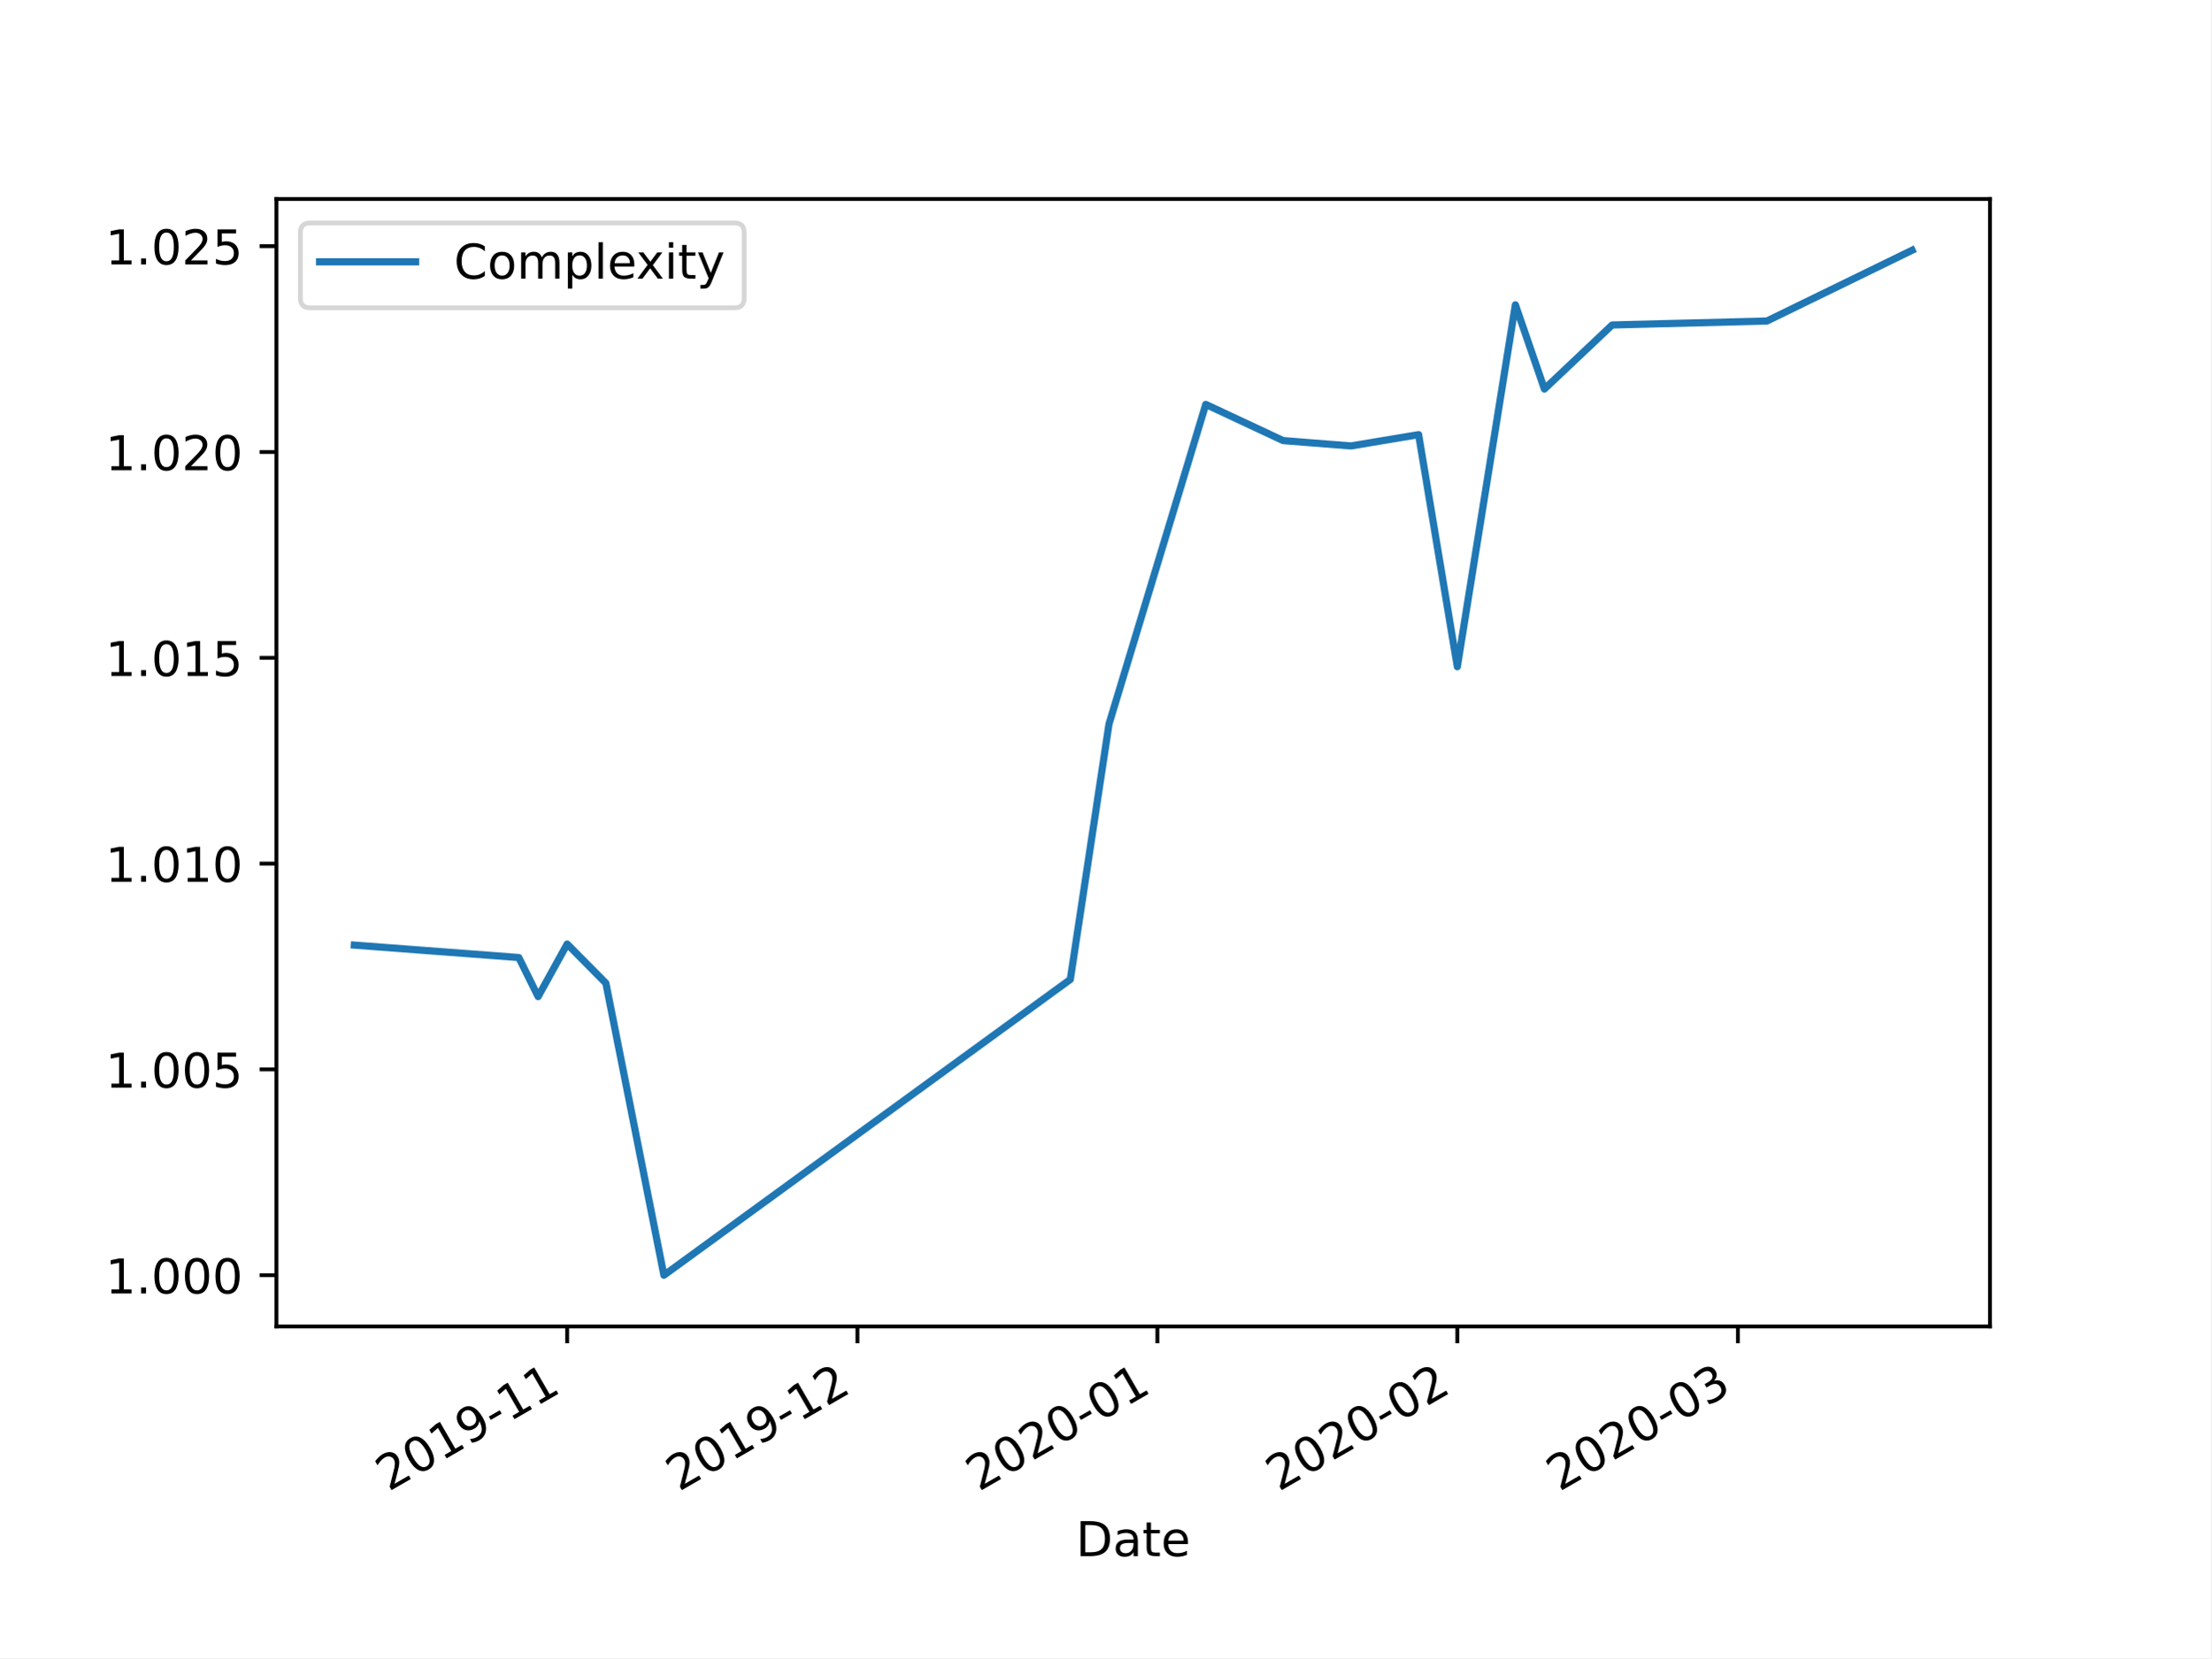
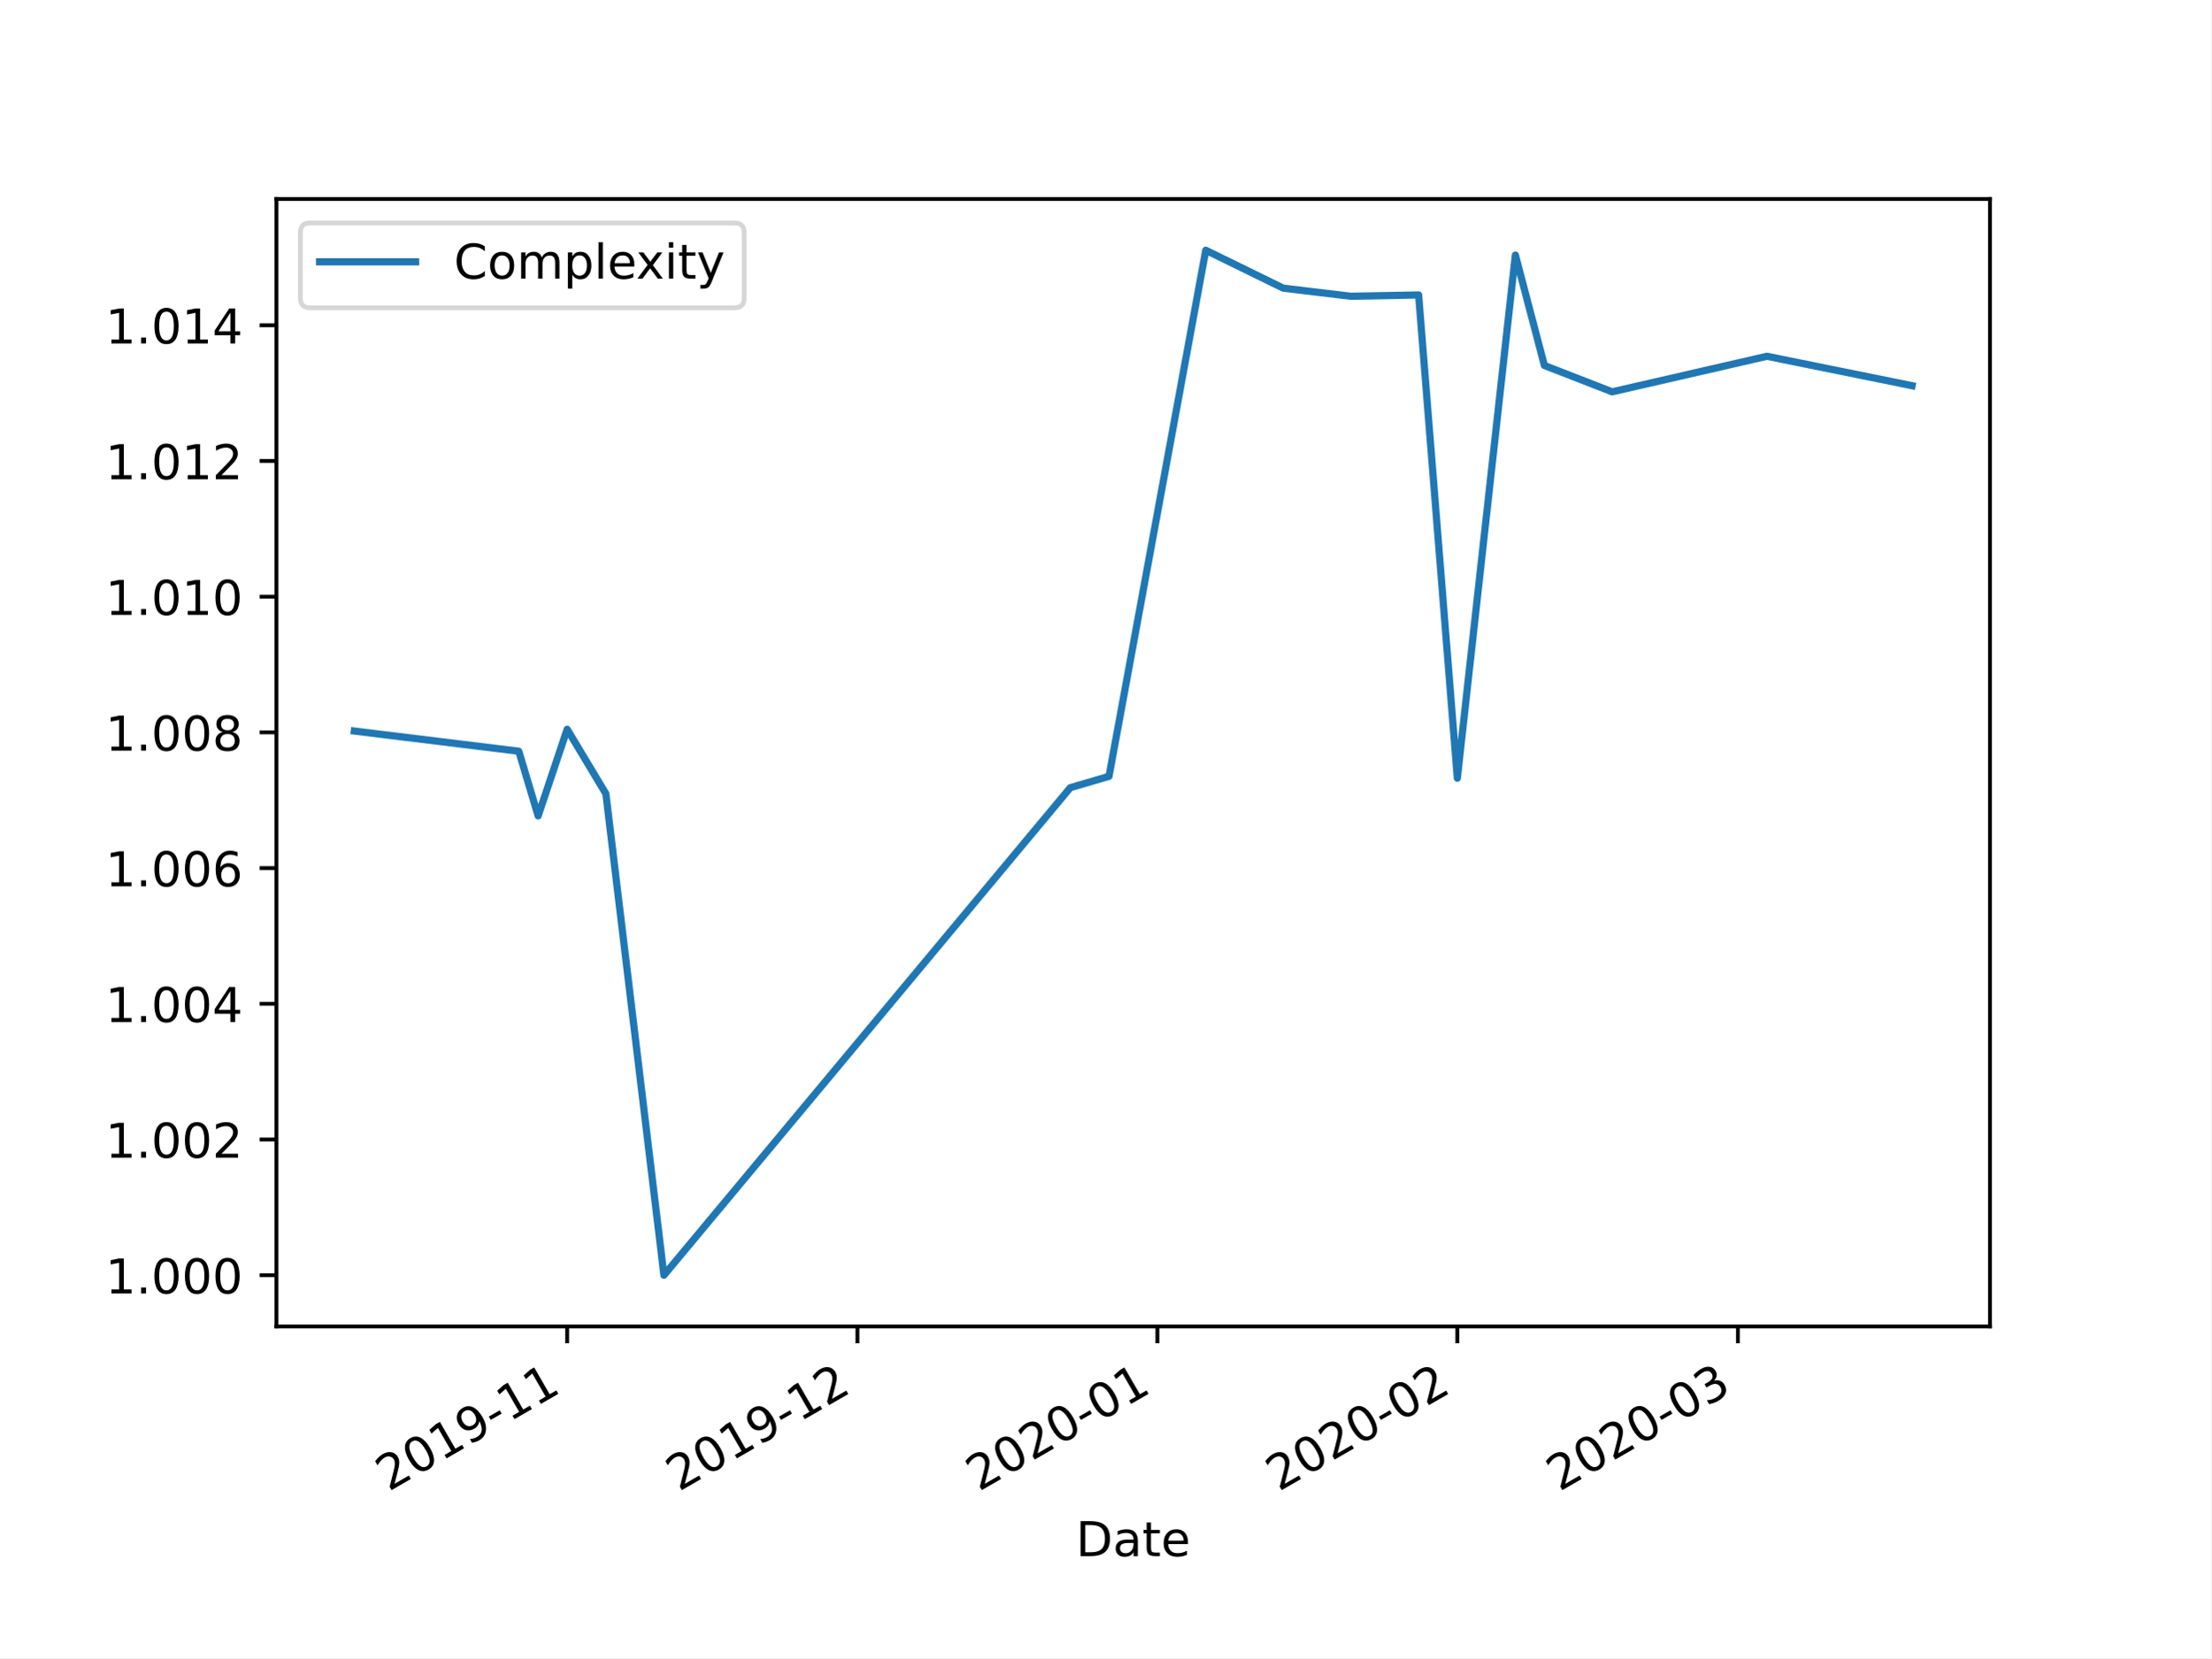
<svg xmlns="http://www.w3.org/2000/svg" xmlns:xlink="http://www.w3.org/1999/xlink" height="345.6pt" version="1.1" viewBox="0 0 460.8 345.6" width="460.8pt">
  <defs>
    <style type="text/css">*{stroke-linecap:butt;stroke-linejoin:round;}</style>
  </defs>
  <g id="figure_1">
    <g id="patch_1">
      <path d="M 0 345.6  L 460.8 345.6  L 460.8 0  L 0 0  z " style="fill:#ffffff;" />
    </g>
    <g id="axes_1">
      <g id="patch_2">
        <path d="M 57.6 276.48  L 414.72 276.48  L 414.72 41.472  L 57.6 41.472  z " style="fill:#ffffff;" />
      </g>
      <g id="matplotlib.axis_1">
        <g id="xtick_1">
          <g id="line2d_1">
            <defs>
-               <path d="M 0 0  L 0 3.5  " id="ma77a3ff8d0" style="stroke:#000000;stroke-width:0.8;" />
+               <path d="M 0 0  L 0 3.5  " id="mdd8412884f" style="stroke:#000000;stroke-width:0.8;" />
            </defs>
            <g>
-               <use style="stroke:#000000;stroke-width:0.8;" x="118.195" xlink:href="#ma77a3ff8d0" y="276.48" />
+               <use style="stroke:#000000;stroke-width:0.8;" x="118.195" xlink:href="#mdd8412884f" y="276.48" />
            </g>
          </g>
          <g id="text_1">
            <g transform="translate(80.97064 310.9518)rotate(-30)scale(0.1 -0.1)">
              <defs>
                <path d="M 1228 531  L 3431 531  L 3431 0  L 469 0  L 469 531  Q 828 903 1448 1529  Q 2069 2156 2228 2338  Q 2531 2678 2651 2914  Q 2772 3150 2772 3378  Q 2772 3750 2511 3984  Q 2250 4219 1831 4219  Q 1534 4219 1204 4116  Q 875 4013 500 3803  L 500 4441  Q 881 4594 1212 4672  Q 1544 4750 1819 4750  Q 2544 4750 2975 4387  Q 3406 4025 3406 3419  Q 3406 3131 3298 2873  Q 3191 2616 2906 2266  Q 2828 2175 2409 1742  Q 1991 1309 1228 531  z " id="DejaVuSans-32" transform="scale(0.015625)" />
                <path d="M 2034 4250  Q 1547 4250 1301 3770  Q 1056 3291 1056 2328  Q 1056 1369 1301 889  Q 1547 409 2034 409  Q 2525 409 2770 889  Q 3016 1369 3016 2328  Q 3016 3291 2770 3770  Q 2525 4250 2034 4250  z M 2034 4750  Q 2819 4750 3233 4129  Q 3647 3509 3647 2328  Q 3647 1150 3233 529  Q 2819 -91 2034 -91  Q 1250 -91 836 529  Q 422 1150 422 2328  Q 422 3509 836 4129  Q 1250 4750 2034 4750  z " id="DejaVuSans-30" transform="scale(0.015625)" />
                <path d="M 794 531  L 1825 531  L 1825 4091  L 703 3866  L 703 4441  L 1819 4666  L 2450 4666  L 2450 531  L 3481 531  L 3481 0  L 794 0  L 794 531  z " id="DejaVuSans-31" transform="scale(0.015625)" />
                <path d="M 703 97  L 703 672  Q 941 559 1184 500  Q 1428 441 1663 441  Q 2288 441 2617 861  Q 2947 1281 2994 2138  Q 2813 1869 2534 1725  Q 2256 1581 1919 1581  Q 1219 1581 811 2004  Q 403 2428 403 3163  Q 403 3881 828 4315  Q 1253 4750 1959 4750  Q 2769 4750 3195 4129  Q 3622 3509 3622 2328  Q 3622 1225 3098 567  Q 2575 -91 1691 -91  Q 1453 -91 1209 -44  Q 966 3 703 97  z M 1959 2075  Q 2384 2075 2632 2365  Q 2881 2656 2881 3163  Q 2881 3666 2632 3958  Q 2384 4250 1959 4250  Q 1534 4250 1286 3958  Q 1038 3666 1038 3163  Q 1038 2656 1286 2365  Q 1534 2075 1959 2075  z " id="DejaVuSans-39" transform="scale(0.015625)" />
                <path d="M 313 2009  L 1997 2009  L 1997 1497  L 313 1497  L 313 2009  z " id="DejaVuSans-2d" transform="scale(0.015625)" />
              </defs>
              <use xlink:href="#DejaVuSans-32" />
              <use x="63.623" xlink:href="#DejaVuSans-30" />
              <use x="127.246" xlink:href="#DejaVuSans-31" />
              <use x="190.869" xlink:href="#DejaVuSans-39" />
              <use x="254.492" xlink:href="#DejaVuSans-2d" />
              <use x="290.576" xlink:href="#DejaVuSans-31" />
              <use x="354.199" xlink:href="#DejaVuSans-31" />
            </g>
          </g>
        </g>
        <g id="xtick_2">
          <g id="line2d_2">
            <g>
-               <use style="stroke:#000000;stroke-width:0.8;" x="178.69" xlink:href="#ma77a3ff8d0" y="276.48" />
+               <use style="stroke:#000000;stroke-width:0.8;" x="178.69" xlink:href="#mdd8412884f" y="276.48" />
            </g>
          </g>
          <g id="text_2">
            <g transform="translate(141.4653 310.9518)rotate(-30)scale(0.1 -0.1)">
              <use xlink:href="#DejaVuSans-32" />
              <use x="63.623" xlink:href="#DejaVuSans-30" />
              <use x="127.246" xlink:href="#DejaVuSans-31" />
              <use x="190.869" xlink:href="#DejaVuSans-39" />
              <use x="254.492" xlink:href="#DejaVuSans-2d" />
              <use x="290.576" xlink:href="#DejaVuSans-31" />
              <use x="354.199" xlink:href="#DejaVuSans-32" />
            </g>
          </g>
        </g>
        <g id="xtick_3">
          <g id="line2d_3">
            <g>
-               <use style="stroke:#000000;stroke-width:0.8;" x="241.201" xlink:href="#ma77a3ff8d0" y="276.48" />
+               <use style="stroke:#000000;stroke-width:0.8;" x="241.201" xlink:href="#mdd8412884f" y="276.48" />
            </g>
          </g>
          <g id="text_3">
            <g transform="translate(203.9764 310.9518)rotate(-30)scale(0.1 -0.1)">
              <use xlink:href="#DejaVuSans-32" />
              <use x="63.623" xlink:href="#DejaVuSans-30" />
              <use x="127.246" xlink:href="#DejaVuSans-32" />
              <use x="190.869" xlink:href="#DejaVuSans-30" />
              <use x="254.492" xlink:href="#DejaVuSans-2d" />
              <use x="290.576" xlink:href="#DejaVuSans-30" />
              <use x="354.199" xlink:href="#DejaVuSans-31" />
            </g>
          </g>
        </g>
        <g id="xtick_4">
          <g id="line2d_4">
            <g>
-               <use style="stroke:#000000;stroke-width:0.8;" x="303.712" xlink:href="#ma77a3ff8d0" y="276.48" />
+               <use style="stroke:#000000;stroke-width:0.8;" x="303.712" xlink:href="#mdd8412884f" y="276.48" />
            </g>
          </g>
          <g id="text_4">
            <g transform="translate(266.4875 310.9518)rotate(-30)scale(0.1 -0.1)">
              <use xlink:href="#DejaVuSans-32" />
              <use x="63.623" xlink:href="#DejaVuSans-30" />
              <use x="127.246" xlink:href="#DejaVuSans-32" />
              <use x="190.869" xlink:href="#DejaVuSans-30" />
              <use x="254.492" xlink:href="#DejaVuSans-2d" />
              <use x="290.576" xlink:href="#DejaVuSans-30" />
              <use x="354.199" xlink:href="#DejaVuSans-32" />
            </g>
          </g>
        </g>
        <g id="xtick_5">
          <g id="line2d_5">
            <g>
-               <use style="stroke:#000000;stroke-width:0.8;" x="362.19" xlink:href="#ma77a3ff8d0" y="276.48" />
+               <use style="stroke:#000000;stroke-width:0.8;" x="362.19" xlink:href="#mdd8412884f" y="276.48" />
            </g>
          </g>
          <g id="text_5">
            <g transform="translate(324.9657 310.9518)rotate(-30)scale(0.1 -0.1)">
              <defs>
                <path d="M 2597 2516  Q 3050 2419 3304 2112  Q 3559 1806 3559 1356  Q 3559 666 3084 287  Q 2609 -91 1734 -91  Q 1441 -91 1130 -33  Q 819 25 488 141  L 488 750  Q 750 597 1062 519  Q 1375 441 1716 441  Q 2309 441 2620 675  Q 2931 909 2931 1356  Q 2931 1769 2642 2001  Q 2353 2234 1838 2234  L 1294 2234  L 1294 2753  L 1863 2753  Q 2328 2753 2575 2939  Q 2822 3125 2822 3475  Q 2822 3834 2567 4026  Q 2313 4219 1838 4219  Q 1578 4219 1281 4162  Q 984 4106 628 3988  L 628 4550  Q 988 4650 1302 4700  Q 1616 4750 1894 4750  Q 2613 4750 3031 4423  Q 3450 4097 3450 3541  Q 3450 3153 3228 2886  Q 3006 2619 2597 2516  z " id="DejaVuSans-33" transform="scale(0.015625)" />
              </defs>
              <use xlink:href="#DejaVuSans-32" />
              <use x="63.623" xlink:href="#DejaVuSans-30" />
              <use x="127.246" xlink:href="#DejaVuSans-32" />
              <use x="190.869" xlink:href="#DejaVuSans-30" />
              <use x="254.492" xlink:href="#DejaVuSans-2d" />
              <use x="290.576" xlink:href="#DejaVuSans-30" />
              <use x="354.199" xlink:href="#DejaVuSans-33" />
            </g>
          </g>
        </g>
        <g id="text_6">
          <g transform="translate(224.2092 324.3513)scale(0.1 -0.1)">
            <defs>
              <path d="M 1259 4147  L 1259 519  L 2022 519  Q 2988 519 3436 956  Q 3884 1394 3884 2338  Q 3884 3275 3436 3711  Q 2988 4147 2022 4147  L 1259 4147  z M 628 4666  L 1925 4666  Q 3281 4666 3915 4102  Q 4550 3538 4550 2338  Q 4550 1131 3912 565  Q 3275 0 1925 0  L 628 0  L 628 4666  z " id="DejaVuSans-44" transform="scale(0.015625)" />
              <path d="M 2194 1759  Q 1497 1759 1228 1600  Q 959 1441 959 1056  Q 959 750 1161 570  Q 1363 391 1709 391  Q 2188 391 2477 730  Q 2766 1069 2766 1631  L 2766 1759  L 2194 1759  z M 3341 1997  L 3341 0  L 2766 0  L 2766 531  Q 2569 213 2275 61  Q 1981 -91 1556 -91  Q 1019 -91 701 211  Q 384 513 384 1019  Q 384 1609 779 1909  Q 1175 2209 1959 2209  L 2766 2209  L 2766 2266  Q 2766 2663 2505 2880  Q 2244 3097 1772 3097  Q 1472 3097 1187 3025  Q 903 2953 641 2809  L 641 3341  Q 956 3463 1253 3523  Q 1550 3584 1831 3584  Q 2591 3584 2966 3190  Q 3341 2797 3341 1997  z " id="DejaVuSans-61" transform="scale(0.015625)" />
              <path d="M 1172 4494  L 1172 3500  L 2356 3500  L 2356 3053  L 1172 3053  L 1172 1153  Q 1172 725 1289 603  Q 1406 481 1766 481  L 2356 481  L 2356 0  L 1766 0  Q 1100 0 847 248  Q 594 497 594 1153  L 594 3053  L 172 3053  L 172 3500  L 594 3500  L 594 4494  L 1172 4494  z " id="DejaVuSans-74" transform="scale(0.015625)" />
              <path d="M 3597 1894  L 3597 1613  L 953 1613  Q 991 1019 1311 708  Q 1631 397 2203 397  Q 2534 397 2845 478  Q 3156 559 3463 722  L 3463 178  Q 3153 47 2828 -22  Q 2503 -91 2169 -91  Q 1331 -91 842 396  Q 353 884 353 1716  Q 353 2575 817 3079  Q 1281 3584 2069 3584  Q 2775 3584 3186 3129  Q 3597 2675 3597 1894  z M 3022 2063  Q 3016 2534 2758 2815  Q 2500 3097 2075 3097  Q 1594 3097 1305 2825  Q 1016 2553 972 2059  L 3022 2063  z " id="DejaVuSans-65" transform="scale(0.015625)" />
            </defs>
            <use xlink:href="#DejaVuSans-44" />
            <use x="77.002" xlink:href="#DejaVuSans-61" />
            <use x="138.281" xlink:href="#DejaVuSans-74" />
            <use x="177.49" xlink:href="#DejaVuSans-65" />
          </g>
        </g>
      </g>
      <g id="matplotlib.axis_2">
        <g id="ytick_1">
          <g id="line2d_6">
            <defs>
-               <path d="M 0 0  L -3.5 0  " id="m992329ccfb" style="stroke:#000000;stroke-width:0.8;" />
+               <path d="M 0 0  L -3.5 0  " id="me22e5b9482" style="stroke:#000000;stroke-width:0.8;" />
            </defs>
            <g>
-               <use style="stroke:#000000;stroke-width:0.8;" x="57.6" xlink:href="#m992329ccfb" y="265.798" />
+               <use style="stroke:#000000;stroke-width:0.8;" x="57.6" xlink:href="#me22e5b9482" y="265.798" />
            </g>
          </g>
          <g id="text_7">
            <g transform="translate(21.97188 269.597)scale(0.1 -0.1)">
              <defs>
                <path d="M 684 794  L 1344 794  L 1344 0  L 684 0  L 684 794  z " id="DejaVuSans-2e" transform="scale(0.015625)" />
              </defs>
              <use xlink:href="#DejaVuSans-31" />
              <use x="63.623" xlink:href="#DejaVuSans-2e" />
              <use x="95.41" xlink:href="#DejaVuSans-30" />
              <use x="159.033" xlink:href="#DejaVuSans-30" />
              <use x="222.656" xlink:href="#DejaVuSans-30" />
            </g>
          </g>
        </g>
        <g id="ytick_2">
          <g id="line2d_7">
            <g>
-               <use style="stroke:#000000;stroke-width:0.8;" x="57.6" xlink:href="#m992329ccfb" y="222.899" />
+               <use style="stroke:#000000;stroke-width:0.8;" x="57.6" xlink:href="#me22e5b9482" y="237.511" />
            </g>
          </g>
          <g id="text_8">
-             <g transform="translate(21.97188 226.6978)scale(0.1 -0.1)">
-               <defs>
-                 <path d="M 691 4666  L 3169 4666  L 3169 4134  L 1269 4134  L 1269 2991  Q 1406 3038 1543 3061  Q 1681 3084 1819 3084  Q 2600 3084 3056 2656  Q 3513 2228 3513 1497  Q 3513 744 3044 326  Q 2575 -91 1722 -91  Q 1428 -91 1123 -41  Q 819 9 494 109  L 494 744  Q 775 591 1075 516  Q 1375 441 1709 441  Q 2250 441 2565 725  Q 2881 1009 2881 1497  Q 2881 1984 2565 2268  Q 2250 2553 1709 2553  Q 1456 2553 1204 2497  Q 953 2441 691 2322  L 691 4666  z " id="DejaVuSans-35" transform="scale(0.015625)" />
-               </defs>
-               <use xlink:href="#DejaVuSans-31" />
-               <use x="63.623" xlink:href="#DejaVuSans-2e" />
-               <use x="95.41" xlink:href="#DejaVuSans-30" />
-               <use x="159.033" xlink:href="#DejaVuSans-30" />
-               <use x="222.656" xlink:href="#DejaVuSans-35" />
+             <g transform="translate(21.97188 241.3098)scale(0.1 -0.1)">
+               <use xlink:href="#DejaVuSans-31" />
+               <use x="63.623" xlink:href="#DejaVuSans-2e" />
+               <use x="95.41" xlink:href="#DejaVuSans-30" />
+               <use x="159.033" xlink:href="#DejaVuSans-30" />
+               <use x="222.656" xlink:href="#DejaVuSans-32" />
            </g>
          </g>
        </g>
        <g id="ytick_3">
          <g id="line2d_8">
            <g>
-               <use style="stroke:#000000;stroke-width:0.8;" x="57.6" xlink:href="#m992329ccfb" y="179.999" />
+               <use style="stroke:#000000;stroke-width:0.8;" x="57.6" xlink:href="#me22e5b9482" y="209.223" />
            </g>
          </g>
          <g id="text_9">
-             <g transform="translate(21.97188 183.7986)scale(0.1 -0.1)">
+             <g transform="translate(21.97188 213.0226)scale(0.1 -0.1)">
+               <defs>
+                 <path d="M 2419 4116  L 825 1625  L 2419 1625  L 2419 4116  z M 2253 4666  L 3047 4666  L 3047 1625  L 3713 1625  L 3713 1100  L 3047 1100  L 3047 0  L 2419 0  L 2419 1100  L 313 1100  L 313 1709  L 2253 4666  z " id="DejaVuSans-34" transform="scale(0.015625)" />
+               </defs>
+               <use xlink:href="#DejaVuSans-31" />
+               <use x="63.623" xlink:href="#DejaVuSans-2e" />
+               <use x="95.41" xlink:href="#DejaVuSans-30" />
+               <use x="159.033" xlink:href="#DejaVuSans-30" />
+               <use x="222.656" xlink:href="#DejaVuSans-34" />
+             </g>
+           </g>
+         </g>
+         <g id="ytick_4">
+           <g id="line2d_9">
+             <g>
+               <use style="stroke:#000000;stroke-width:0.8;" x="57.6" xlink:href="#me22e5b9482" y="180.936" />
+             </g>
+           </g>
+           <g id="text_10">
+             <g transform="translate(21.97188 184.7354)scale(0.1 -0.1)">
+               <defs>
+                 <path d="M 2113 2584  Q 1688 2584 1439 2293  Q 1191 2003 1191 1497  Q 1191 994 1439 701  Q 1688 409 2113 409  Q 2538 409 2786 701  Q 3034 994 3034 1497  Q 3034 2003 2786 2293  Q 2538 2584 2113 2584  z M 3366 4563  L 3366 3988  Q 3128 4100 2886 4159  Q 2644 4219 2406 4219  Q 1781 4219 1451 3797  Q 1122 3375 1075 2522  Q 1259 2794 1537 2939  Q 1816 3084 2150 3084  Q 2853 3084 3261 2657  Q 3669 2231 3669 1497  Q 3669 778 3244 343  Q 2819 -91 2113 -91  Q 1303 -91 875 529  Q 447 1150 447 2328  Q 447 3434 972 4092  Q 1497 4750 2381 4750  Q 2619 4750 2861 4703  Q 3103 4656 3366 4563  z " id="DejaVuSans-36" transform="scale(0.015625)" />
+               </defs>
+               <use xlink:href="#DejaVuSans-31" />
+               <use x="63.623" xlink:href="#DejaVuSans-2e" />
+               <use x="95.41" xlink:href="#DejaVuSans-30" />
+               <use x="159.033" xlink:href="#DejaVuSans-30" />
+               <use x="222.656" xlink:href="#DejaVuSans-36" />
+             </g>
+           </g>
+         </g>
+         <g id="ytick_5">
+           <g id="line2d_10">
+             <g>
+               <use style="stroke:#000000;stroke-width:0.8;" x="57.6" xlink:href="#me22e5b9482" y="152.649" />
+             </g>
+           </g>
+           <g id="text_11">
+             <g transform="translate(21.97188 156.4482)scale(0.1 -0.1)">
+               <defs>
+                 <path d="M 2034 2216  Q 1584 2216 1326 1975  Q 1069 1734 1069 1313  Q 1069 891 1326 650  Q 1584 409 2034 409  Q 2484 409 2743 651  Q 3003 894 3003 1313  Q 3003 1734 2745 1975  Q 2488 2216 2034 2216  z M 1403 2484  Q 997 2584 770 2862  Q 544 3141 544 3541  Q 544 4100 942 4425  Q 1341 4750 2034 4750  Q 2731 4750 3128 4425  Q 3525 4100 3525 3541  Q 3525 3141 3298 2862  Q 3072 2584 2669 2484  Q 3125 2378 3379 2068  Q 3634 1759 3634 1313  Q 3634 634 3220 271  Q 2806 -91 2034 -91  Q 1263 -91 848 271  Q 434 634 434 1313  Q 434 1759 690 2068  Q 947 2378 1403 2484  z M 1172 3481  Q 1172 3119 1398 2916  Q 1625 2713 2034 2713  Q 2441 2713 2670 2916  Q 2900 3119 2900 3481  Q 2900 3844 2670 4047  Q 2441 4250 2034 4250  Q 1625 4250 1398 4047  Q 1172 3844 1172 3481  z " id="DejaVuSans-38" transform="scale(0.015625)" />
+               </defs>
+               <use xlink:href="#DejaVuSans-31" />
+               <use x="63.623" xlink:href="#DejaVuSans-2e" />
+               <use x="95.41" xlink:href="#DejaVuSans-30" />
+               <use x="159.033" xlink:href="#DejaVuSans-30" />
+               <use x="222.656" xlink:href="#DejaVuSans-38" />
+             </g>
+           </g>
+         </g>
+         <g id="ytick_6">
+           <g id="line2d_11">
+             <g>
+               <use style="stroke:#000000;stroke-width:0.8;" x="57.6" xlink:href="#me22e5b9482" y="124.362" />
+             </g>
+           </g>
+           <g id="text_12">
+             <g transform="translate(21.97188 128.1609)scale(0.1 -0.1)">
              <use xlink:href="#DejaVuSans-31" />
              <use x="63.623" xlink:href="#DejaVuSans-2e" />
              <use x="95.41" xlink:href="#DejaVuSans-30" />
              <use x="159.033" xlink:href="#DejaVuSans-31" />
              <use x="222.656" xlink:href="#DejaVuSans-30" />
            </g>
          </g>
        </g>
-         <g id="ytick_4">
-           <g id="line2d_9">
-             <g>
-               <use style="stroke:#000000;stroke-width:0.8;" x="57.6" xlink:href="#m992329ccfb" y="137.1" />
-             </g>
-           </g>
-           <g id="text_10">
-             <g transform="translate(21.97188 140.8994)scale(0.1 -0.1)">
+         <g id="ytick_7">
+           <g id="line2d_12">
+             <g>
+               <use style="stroke:#000000;stroke-width:0.8;" x="57.6" xlink:href="#me22e5b9482" y="96.075" />
+             </g>
+           </g>
+           <g id="text_13">
+             <g transform="translate(21.97188 99.87372)scale(0.1 -0.1)">
              <use xlink:href="#DejaVuSans-31" />
              <use x="63.623" xlink:href="#DejaVuSans-2e" />
              <use x="95.41" xlink:href="#DejaVuSans-30" />
              <use x="159.033" xlink:href="#DejaVuSans-31" />
-               <use x="222.656" xlink:href="#DejaVuSans-35" />
-             </g>
-           </g>
-         </g>
-         <g id="ytick_5">
-           <g id="line2d_10">
-             <g>
-               <use style="stroke:#000000;stroke-width:0.8;" x="57.6" xlink:href="#m992329ccfb" y="94.201" />
-             </g>
-           </g>
-           <g id="text_11">
-             <g transform="translate(21.97188 98.00013)scale(0.1 -0.1)">
-               <use xlink:href="#DejaVuSans-31" />
-               <use x="63.623" xlink:href="#DejaVuSans-2e" />
-               <use x="95.41" xlink:href="#DejaVuSans-30" />
-               <use x="159.033" xlink:href="#DejaVuSans-32" />
-               <use x="222.656" xlink:href="#DejaVuSans-30" />
-             </g>
-           </g>
-         </g>
-         <g id="ytick_6">
-           <g id="line2d_11">
-             <g>
-               <use style="stroke:#000000;stroke-width:0.8;" x="57.6" xlink:href="#m992329ccfb" y="51.302" />
-             </g>
-           </g>
-           <g id="text_12">
-             <g transform="translate(21.97188 55.1009)scale(0.1 -0.1)">
-               <use xlink:href="#DejaVuSans-31" />
-               <use x="63.623" xlink:href="#DejaVuSans-2e" />
-               <use x="95.41" xlink:href="#DejaVuSans-30" />
-               <use x="159.033" xlink:href="#DejaVuSans-32" />
-               <use x="222.656" xlink:href="#DejaVuSans-35" />
-             </g>
-           </g>
-         </g>
-       </g>
-       <g id="line2d_12">
-         <path clip-path="url(#p20cb44d496)" d="M 73.833 196.991  L 108.113 199.58  L 112.146 207.722  L 118.195 196.765  L 126.261 204.916  L 138.36 265.798  L 223.053 204.151  L 231.119 150.903  L 251.284 84.286  L 267.416 91.832  L 281.531 92.943  L 295.646 90.589  L 303.712 138.959  L 315.811 63.536  L 321.861 81.082  L 335.976 67.734  L 368.24 66.904  L 398.487 52.154  " style="fill:none;stroke:#1f77b4;stroke-linecap:square;stroke-width:1.5;" />
+               <use x="222.656" xlink:href="#DejaVuSans-32" />
+             </g>
+           </g>
+         </g>
+         <g id="ytick_8">
+           <g id="line2d_13">
+             <g>
+               <use style="stroke:#000000;stroke-width:0.8;" x="57.6" xlink:href="#me22e5b9482" y="67.787" />
+             </g>
+           </g>
+           <g id="text_14">
+             <g transform="translate(21.97188 71.5865)scale(0.1 -0.1)">
+               <use xlink:href="#DejaVuSans-31" />
+               <use x="63.623" xlink:href="#DejaVuSans-2e" />
+               <use x="95.41" xlink:href="#DejaVuSans-30" />
+               <use x="159.033" xlink:href="#DejaVuSans-31" />
+               <use x="222.656" xlink:href="#DejaVuSans-34" />
+             </g>
+           </g>
+         </g>
+       </g>
+       <g id="line2d_14">
+         <path clip-path="url(#p0bb8c6ae84)" d="M 73.833 152.371  L 108.113 156.574  L 112.146 170.062  L 118.195 151.999  L 126.261 165.435  L 138.36 265.798  L 223.053 164.175  L 231.119 161.813  L 251.284 52.154  L 267.416 60.052  L 281.531 61.748  L 295.646 61.475  L 303.712 162.202  L 315.811 53.156  L 321.861 76.175  L 335.976 81.664  L 368.24 74.254  L 398.487 80.39  " style="fill:none;stroke:#1f77b4;stroke-linecap:square;stroke-width:1.5;" />
      </g>
      <g id="patch_3">
        <path d="M 57.6 276.48  L 57.6 41.472  " style="fill:none;stroke:#000000;stroke-linecap:square;stroke-linejoin:miter;stroke-width:0.8;" />
      </g>
      <g id="patch_4">
        <path d="M 414.72 276.48  L 414.72 41.472  " style="fill:none;stroke:#000000;stroke-linecap:square;stroke-linejoin:miter;stroke-width:0.8;" />
      </g>
      <g id="patch_5">
        <path d="M 57.6 276.48  L 414.72 276.48  " style="fill:none;stroke:#000000;stroke-linecap:square;stroke-linejoin:miter;stroke-width:0.8;" />
      </g>
      <g id="patch_6">
        <path d="M 57.6 41.472  L 414.72 41.472  " style="fill:none;stroke:#000000;stroke-linecap:square;stroke-linejoin:miter;stroke-width:0.8;" />
      </g>
      <g id="legend_1">
        <g id="patch_7">
          <path d="M 64.6 64.15  L 153.083 64.15  Q 155.083 64.15 155.083 62.15  L 155.083 48.472  Q 155.083 46.472 153.083 46.472  L 64.6 46.472  Q 62.6 46.472 62.6 48.472  L 62.6 62.15  Q 62.6 64.15 64.6 64.15  z " style="fill:#ffffff;opacity:0.8;stroke:#cccccc;stroke-linejoin:miter;" />
        </g>
-         <g id="line2d_13">
+         <g id="line2d_15">
          <path d="M 66.6 54.57  L 86.6 54.57  " style="fill:none;stroke:#1f77b4;stroke-linecap:square;stroke-width:1.5;" />
        </g>
-         <g id="line2d_14" />
-         <g id="text_13">
+         <g id="line2d_16" />
+         <g id="text_15">
          <g transform="translate(94.6 58.07044)scale(0.1 -0.1)">
            <defs>
              <path d="M 4122 4306  L 4122 3641  Q 3803 3938 3442 4084  Q 3081 4231 2675 4231  Q 1875 4231 1450 3742  Q 1025 3253 1025 2328  Q 1025 1406 1450 917  Q 1875 428 2675 428  Q 3081 428 3442 575  Q 3803 722 4122 1019  L 4122 359  Q 3791 134 3420 21  Q 3050 -91 2638 -91  Q 1578 -91 968 557  Q 359 1206 359 2328  Q 359 3453 968 4101  Q 1578 4750 2638 4750  Q 3056 4750 3426 4639  Q 3797 4528 4122 4306  z " id="DejaVuSans-43" transform="scale(0.015625)" />
              <path d="M 1959 3097  Q 1497 3097 1228 2736  Q 959 2375 959 1747  Q 959 1119 1226 758  Q 1494 397 1959 397  Q 2419 397 2687 759  Q 2956 1122 2956 1747  Q 2956 2369 2687 2733  Q 2419 3097 1959 3097  z M 1959 3584  Q 2709 3584 3137 3096  Q 3566 2609 3566 1747  Q 3566 888 3137 398  Q 2709 -91 1959 -91  Q 1206 -91 779 398  Q 353 888 353 1747  Q 353 2609 779 3096  Q 1206 3584 1959 3584  z " id="DejaVuSans-6f" transform="scale(0.015625)" />
              <path d="M 3328 2828  Q 3544 3216 3844 3400  Q 4144 3584 4550 3584  Q 5097 3584 5394 3201  Q 5691 2819 5691 2113  L 5691 0  L 5113 0  L 5113 2094  Q 5113 2597 4934 2840  Q 4756 3084 4391 3084  Q 3944 3084 3684 2787  Q 3425 2491 3425 1978  L 3425 0  L 2847 0  L 2847 2094  Q 2847 2600 2669 2842  Q 2491 3084 2119 3084  Q 1678 3084 1418 2786  Q 1159 2488 1159 1978  L 1159 0  L 581 0  L 581 3500  L 1159 3500  L 1159 2956  Q 1356 3278 1631 3431  Q 1906 3584 2284 3584  Q 2666 3584 2933 3390  Q 3200 3197 3328 2828  z " id="DejaVuSans-6d" transform="scale(0.015625)" />
              <path d="M 1159 525  L 1159 -1331  L 581 -1331  L 581 3500  L 1159 3500  L 1159 2969  Q 1341 3281 1617 3432  Q 1894 3584 2278 3584  Q 2916 3584 3314 3078  Q 3713 2572 3713 1747  Q 3713 922 3314 415  Q 2916 -91 2278 -91  Q 1894 -91 1617 61  Q 1341 213 1159 525  z M 3116 1747  Q 3116 2381 2855 2742  Q 2594 3103 2138 3103  Q 1681 3103 1420 2742  Q 1159 2381 1159 1747  Q 1159 1113 1420 752  Q 1681 391 2138 391  Q 2594 391 2855 752  Q 3116 1113 3116 1747  z " id="DejaVuSans-70" transform="scale(0.015625)" />
              <path d="M 603 4863  L 1178 4863  L 1178 0  L 603 0  L 603 4863  z " id="DejaVuSans-6c" transform="scale(0.015625)" />
              <path d="M 3513 3500  L 2247 1797  L 3578 0  L 2900 0  L 1881 1375  L 863 0  L 184 0  L 1544 1831  L 300 3500  L 978 3500  L 1906 2253  L 2834 3500  L 3513 3500  z " id="DejaVuSans-78" transform="scale(0.015625)" />
              <path d="M 603 3500  L 1178 3500  L 1178 0  L 603 0  L 603 3500  z M 603 4863  L 1178 4863  L 1178 4134  L 603 4134  L 603 4863  z " id="DejaVuSans-69" transform="scale(0.015625)" />
              <path d="M 2059 -325  Q 1816 -950 1584 -1140  Q 1353 -1331 966 -1331  L 506 -1331  L 506 -850  L 844 -850  Q 1081 -850 1212 -737  Q 1344 -625 1503 -206  L 1606 56  L 191 3500  L 800 3500  L 1894 763  L 2988 3500  L 3597 3500  L 2059 -325  z " id="DejaVuSans-79" transform="scale(0.015625)" />
            </defs>
            <use xlink:href="#DejaVuSans-43" />
            <use x="69.824" xlink:href="#DejaVuSans-6f" />
            <use x="131.006" xlink:href="#DejaVuSans-6d" />
            <use x="228.418" xlink:href="#DejaVuSans-70" />
            <use x="291.895" xlink:href="#DejaVuSans-6c" />
            <use x="319.678" xlink:href="#DejaVuSans-65" />
            <use x="379.451" xlink:href="#DejaVuSans-78" />
            <use x="438.631" xlink:href="#DejaVuSans-69" />
            <use x="466.414" xlink:href="#DejaVuSans-74" />
            <use x="505.623" xlink:href="#DejaVuSans-79" />
          </g>
        </g>
      </g>
    </g>
  </g>
  <defs>
-     <clipPath id="p20cb44d496">
+     <clipPath id="p0bb8c6ae84">
      <rect height="235.008" width="357.12" x="57.6" y="41.472" />
    </clipPath>
  </defs>
</svg>
